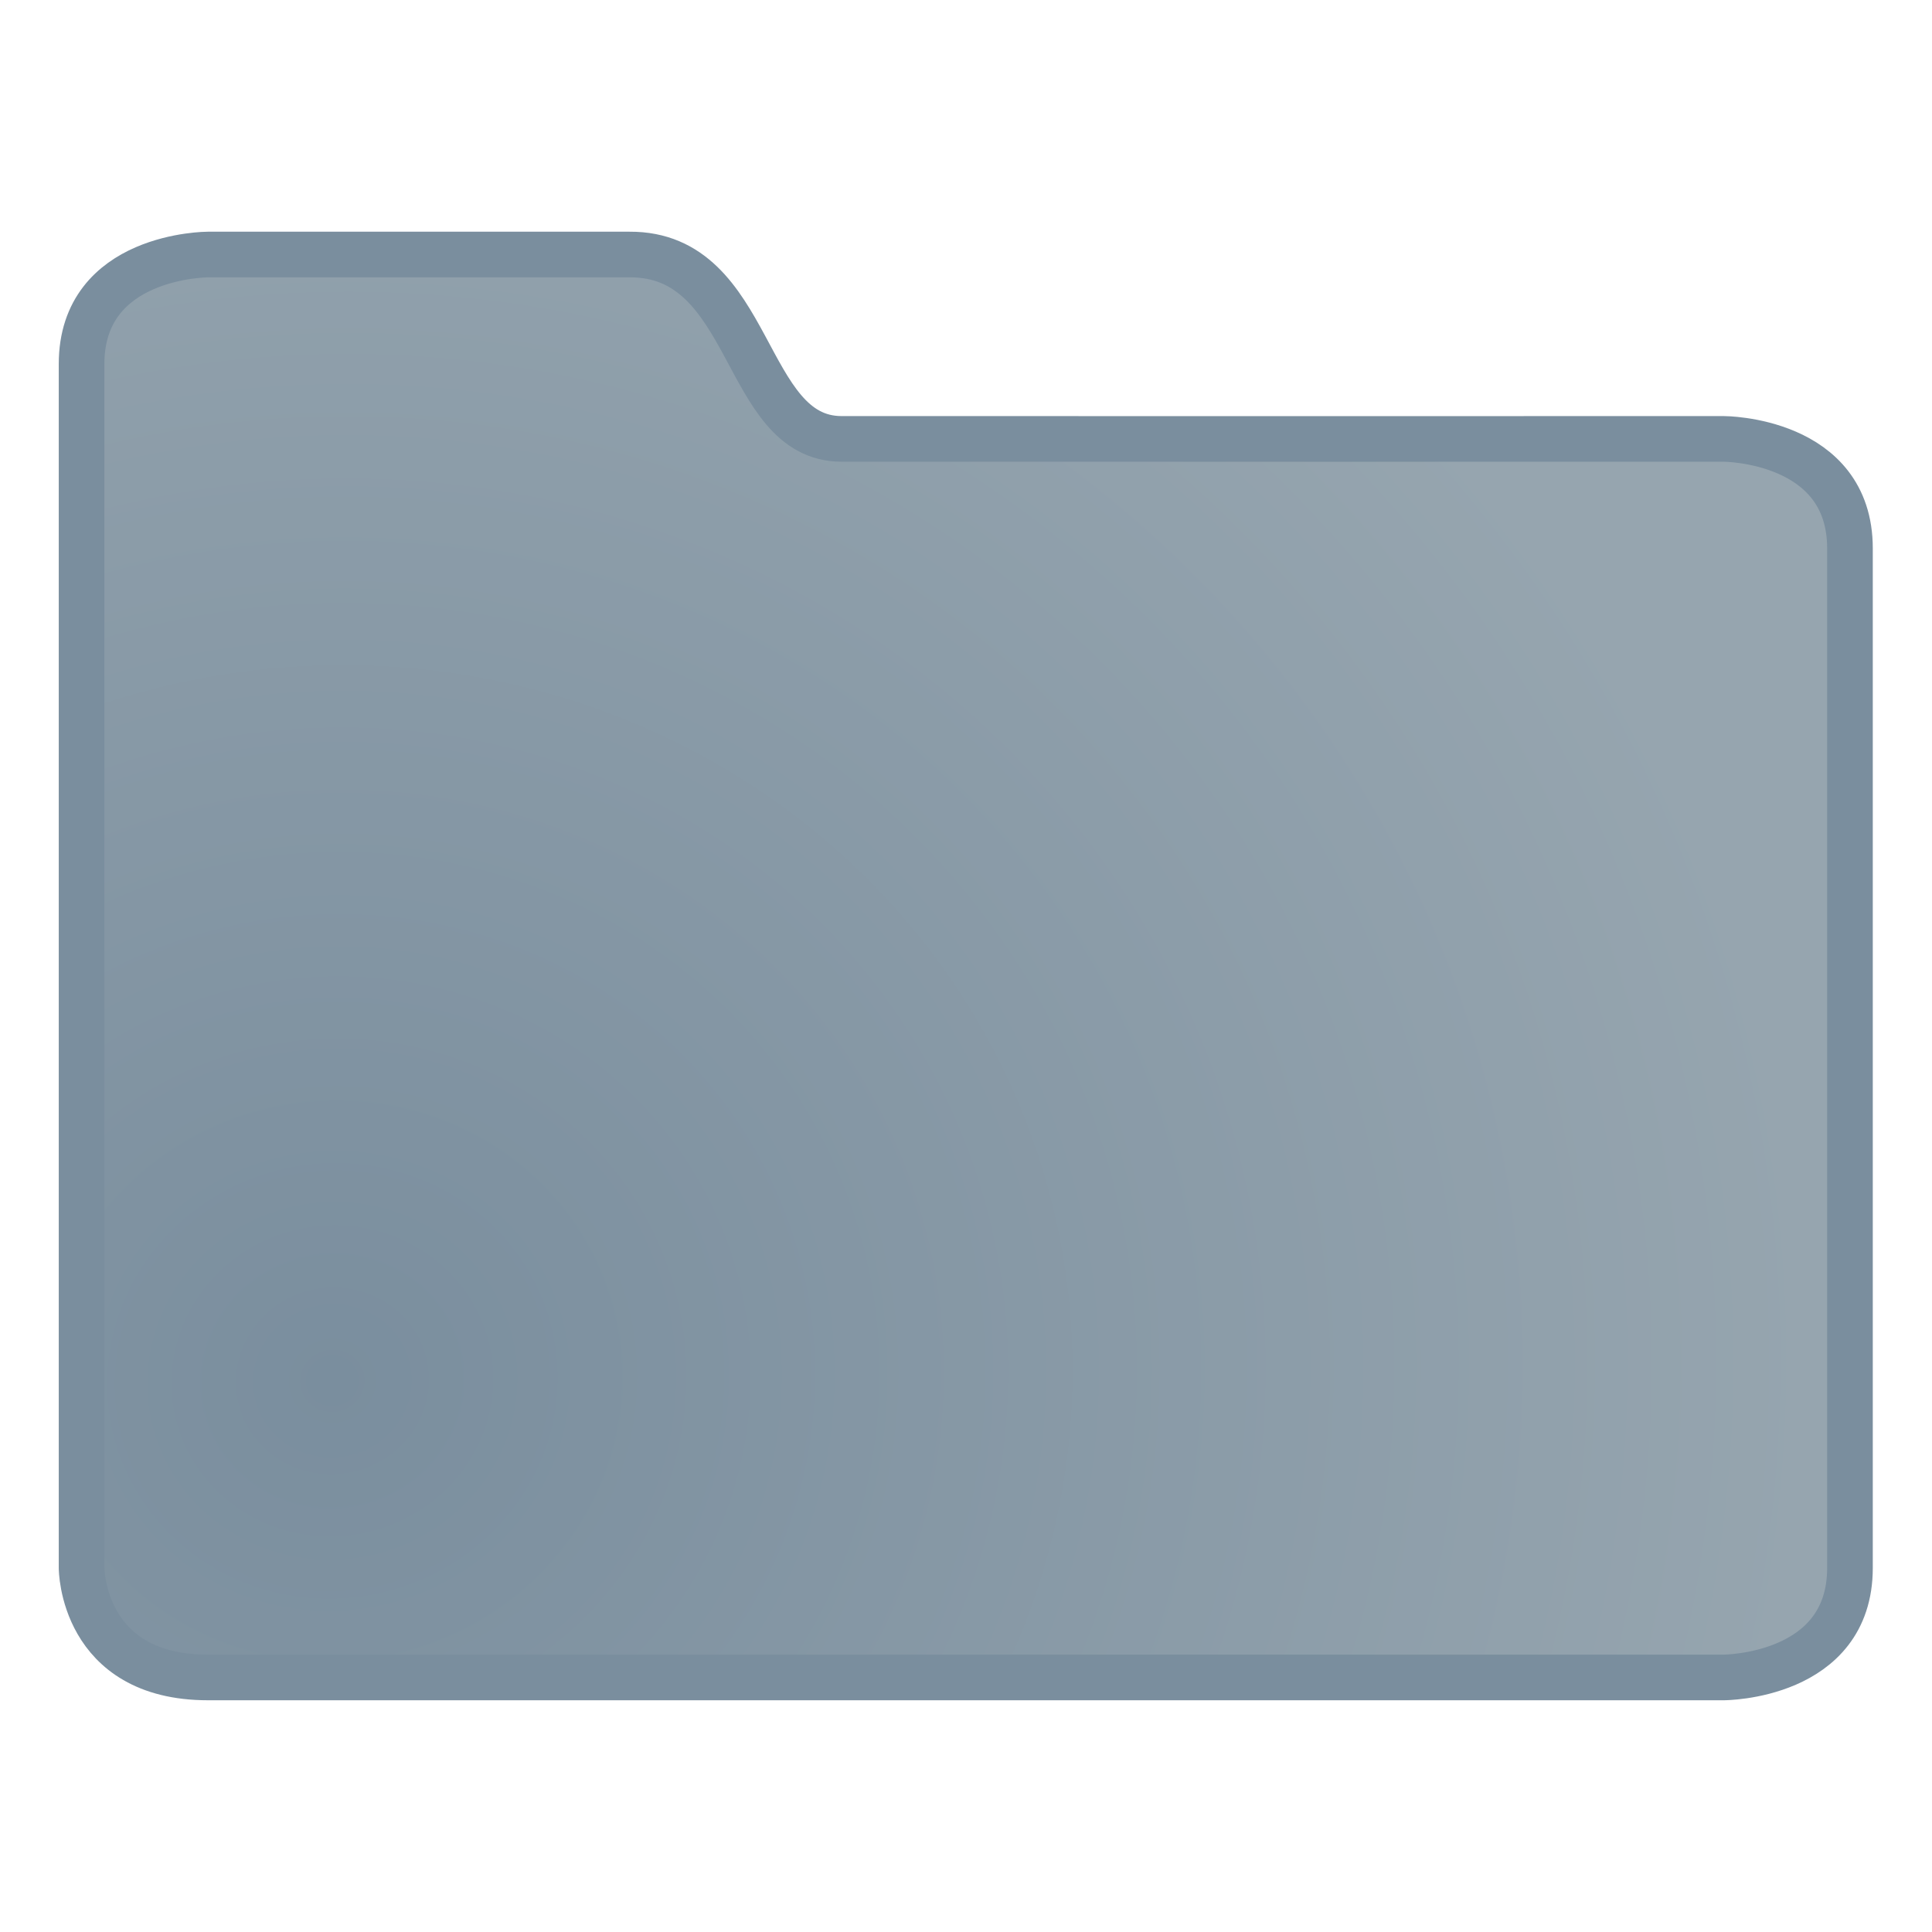
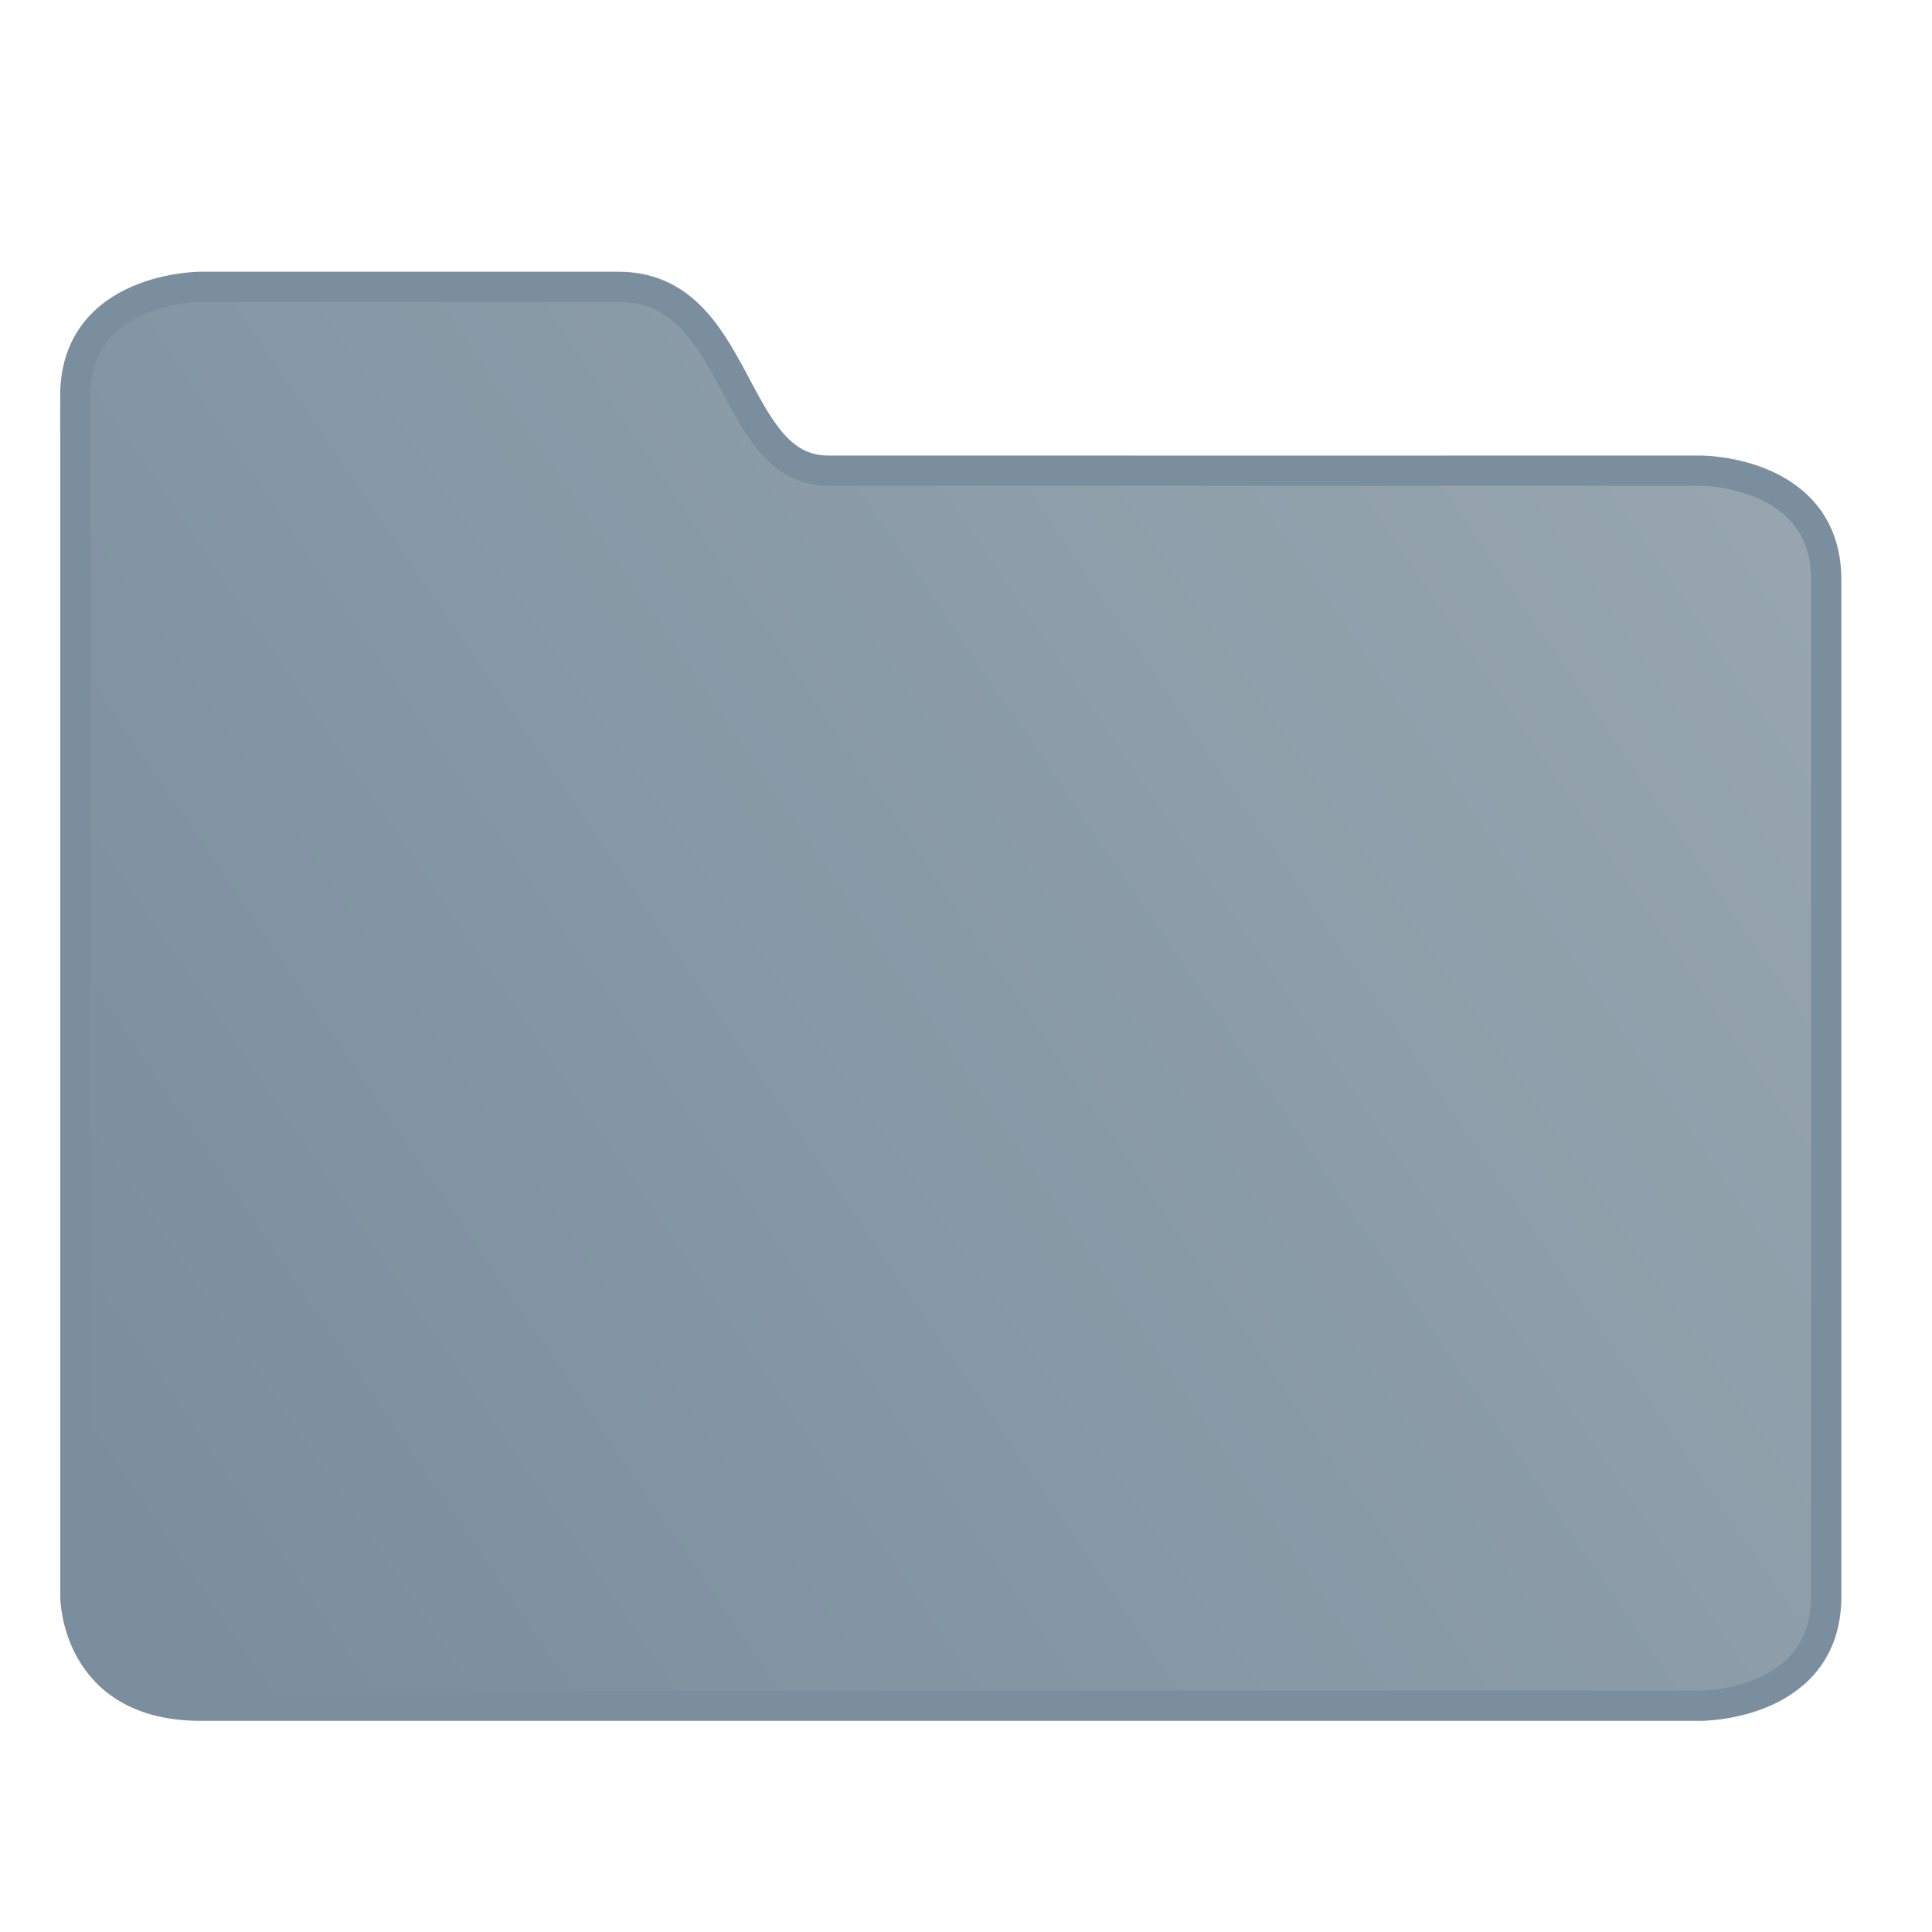
<svg xmlns="http://www.w3.org/2000/svg" xmlns:xlink="http://www.w3.org/1999/xlink" width="128" height="128" viewBox="0 0 33.867 33.867" version="1.1" id="svg2634">
  <defs id="defs2628">
-     <linearGradient id="linearGradient885">
-       <stop style="stop-color:#7a8e9e;stop-opacity:1" offset="0" id="stop881" />
-       <stop style="stop-color:#96a5af;stop-opacity:1" offset="1" id="stop883" />
+     <linearGradient id="linearGradient15413">
+       <stop id="stop15409" offset="0" style="stop-color:#ffffff;stop-opacity:1" />
+       <stop id="stop15411" offset="1" style="stop-color:#ecf6ff;stop-opacity:1" />
    </linearGradient>
    <linearGradient gradientTransform="matrix(0.2645833,0,0,0.2645833,83.1508,137.5565)" xlink:href="#linearGradient6044" id="linearGradient6056" x1="82" y1="30" x2="-68.742" y2="262.239" gradientUnits="userSpaceOnUse" />
    <linearGradient id="linearGradient6044">
      <stop style="stop-color:#ffffff;stop-opacity:1" offset="0" id="stop6040" />
      <stop style="stop-color:#c9e4ff;stop-opacity:1" offset="1" id="stop6042" />
    </linearGradient>
-     <linearGradient xlink:href="#linearGradient6044" id="linearGradient68" gradientUnits="userSpaceOnUse" gradientTransform="matrix(0.2750733,0,0,0.2750733,109.6321,133.8365)" x1="82" y1="30" x2="-68.742" y2="262.239" />
-     <radialGradient xlink:href="#linearGradient885" id="radialGradient4093" gradientUnits="userSpaceOnUse" gradientTransform="matrix(3.177179,-0.6653875,0.6399641,3.055783,-101.1315,-23.52623)" cx="45.527" cy="70.084" fx="45.527" fy="70.084" r="8.014" />
-     <linearGradient id="linearGradient4087" y2="23.969" gradientUnits="userSpaceOnUse" x2="42.875" y1="23.969" x1="4.637" gradientTransform="translate(117.2442,-6.718653)">
-       <stop style="stop-color:#ffffff;stop-opacity:1" id="stop4083" stop-color="#E6EDFF" offset="0" />
-       <stop id="stop4085" stop-color="#B3CAFF" offset="1" style="stop-color:#b0ceff;stop-opacity:1" />
+     <linearGradient xlink:href="#linearGradient6044" id="linearGradient918" gradientUnits="userSpaceOnUse" gradientTransform="matrix(0.2750733,0,0,0.2750733,109.6321,133.8365)" x1="82" y1="30" x2="-68.742" y2="262.239" />
+     <linearGradient xlink:href="#linearGradient15413" id="linearGradient15407" x1="95.028" y1="84.356" x2="71.876" y2="113.655" gradientUnits="userSpaceOnUse" />
+     <linearGradient gradientTransform="matrix(0.3582257,0,0,0.3607738,117.6687,-40.35064)" xlink:href="#linearGradient885" id="linearGradient1042" x1="-130.531" y1="41.772" x2="-91.765" y2="15.149" gradientUnits="userSpaceOnUse" />
+     <linearGradient gradientTransform="translate(117.2442,-6.718653)" x1="4.637" y1="23.969" x2="42.875" gradientUnits="userSpaceOnUse" y2="23.969" id="linearGradient4087">
+       <stop offset="0" stop-color="#E6EDFF" id="stop4083" style="stop-color:#ffffff;stop-opacity:1" />
+       <stop style="stop-color:#b0ceff;stop-opacity:1" offset="1" stop-color="#B3CAFF" id="stop4085" />
+     </linearGradient>
+     <linearGradient id="linearGradient885">
+       <stop id="stop881" offset="0" style="stop-color:#7a8e9e;stop-opacity:1" />
+       <stop id="stop883" offset="1" style="stop-color:#96a5af;stop-opacity:1" />
    </linearGradient>
  </defs>
  <g id="layer1" transform="translate(-82.55,-136.1333)">
    <g id="g849">
-       <path d="m 83.98,142.514 v 21.105 c 0,0 0,1.919 2.214,1.919 h 26.571 c 0,0 2.214,0 2.214,-1.919 v -17.873 c 0,-1.919 -2.214,-1.919 -2.214,-1.919 0,0 -13.717,0.002 -15.464,0 -1.747,-0.002 -1.529,-3.244 -3.715,-3.232 -0.018,1.4e-4 -7.392,0 -7.392,0 0,0 -2.214,0 -2.214,1.919 z" id="path4091" style="color:#000000;font-style:normal;font-variant:normal;font-weight:normal;font-stretch:normal;font-size:medium;line-height:normal;font-family:Sans;-inkscape-font-specification:Sans;text-indent:0;text-align:start;text-decoration:none;text-decoration-line:none;letter-spacing:normal;word-spacing:normal;text-transform:none;writing-mode:lr-tb;direction:ltr;baseline-shift:baseline;text-anchor:start;display:inline;overflow:visible;visibility:visible;opacity:1;vector-effect:none;fill:url(#radialGradient4093);fill-opacity:1;stroke:#7a8e9e;stroke-width:0.8;stroke-linecap:butt;stroke-linejoin:miter;stroke-miterlimit:4;stroke-dasharray:none;stroke-dashoffset:0;stroke-opacity:1;marker:none;enable-background:accumulate" />
+       <g id="g4250" transform="matrix(2,0,0,2,-56.03907,215.1337)">
+         <g id="g4626" transform="translate(-0.077831)" style="stroke-width:0.3;stroke-miterlimit:4;stroke-dasharray:none">
+           <path d="m 70.033,-36.03 v 10.523 c 0,0 0,0.957 1.096,0.957 h 13.154 c 0,0 1.096,0 1.096,-0.957 v -8.911 c 0,-0.957 -1.096,-0.957 -1.096,-0.957 0,0 -6.791,9.95e-4 -7.656,0 -0.865,-9.94e-4 -0.757,-1.617 -1.839,-1.611 -0.009,6.5e-5 -3.66,0 -3.66,0 0,0 -1.096,0 -1.096,0.957 z" id="path5057-4-3" style="color:#000000;font-style:normal;font-variant:normal;font-weight:normal;font-stretch:normal;font-size:medium;line-height:normal;font-family:Sans;-inkscape-font-specification:Sans;text-indent:0;text-align:start;text-decoration:none;text-decoration-line:none;letter-spacing:normal;word-spacing:normal;text-transform:none;writing-mode:lr-tb;direction:ltr;baseline-shift:baseline;text-anchor:start;display:inline;overflow:visible;visibility:visible;opacity:1;vector-effect:none;fill:url(#linearGradient1042);fill-opacity:1;stroke:#7a8e9e;stroke-width:0.265;stroke-linecap:butt;stroke-linejoin:miter;stroke-miterlimit:4;stroke-dasharray:none;stroke-dashoffset:0;stroke-opacity:1;marker:none;enable-background:accumulate" />
+         </g>
+       </g>
    </g>
  </g>
</svg>
